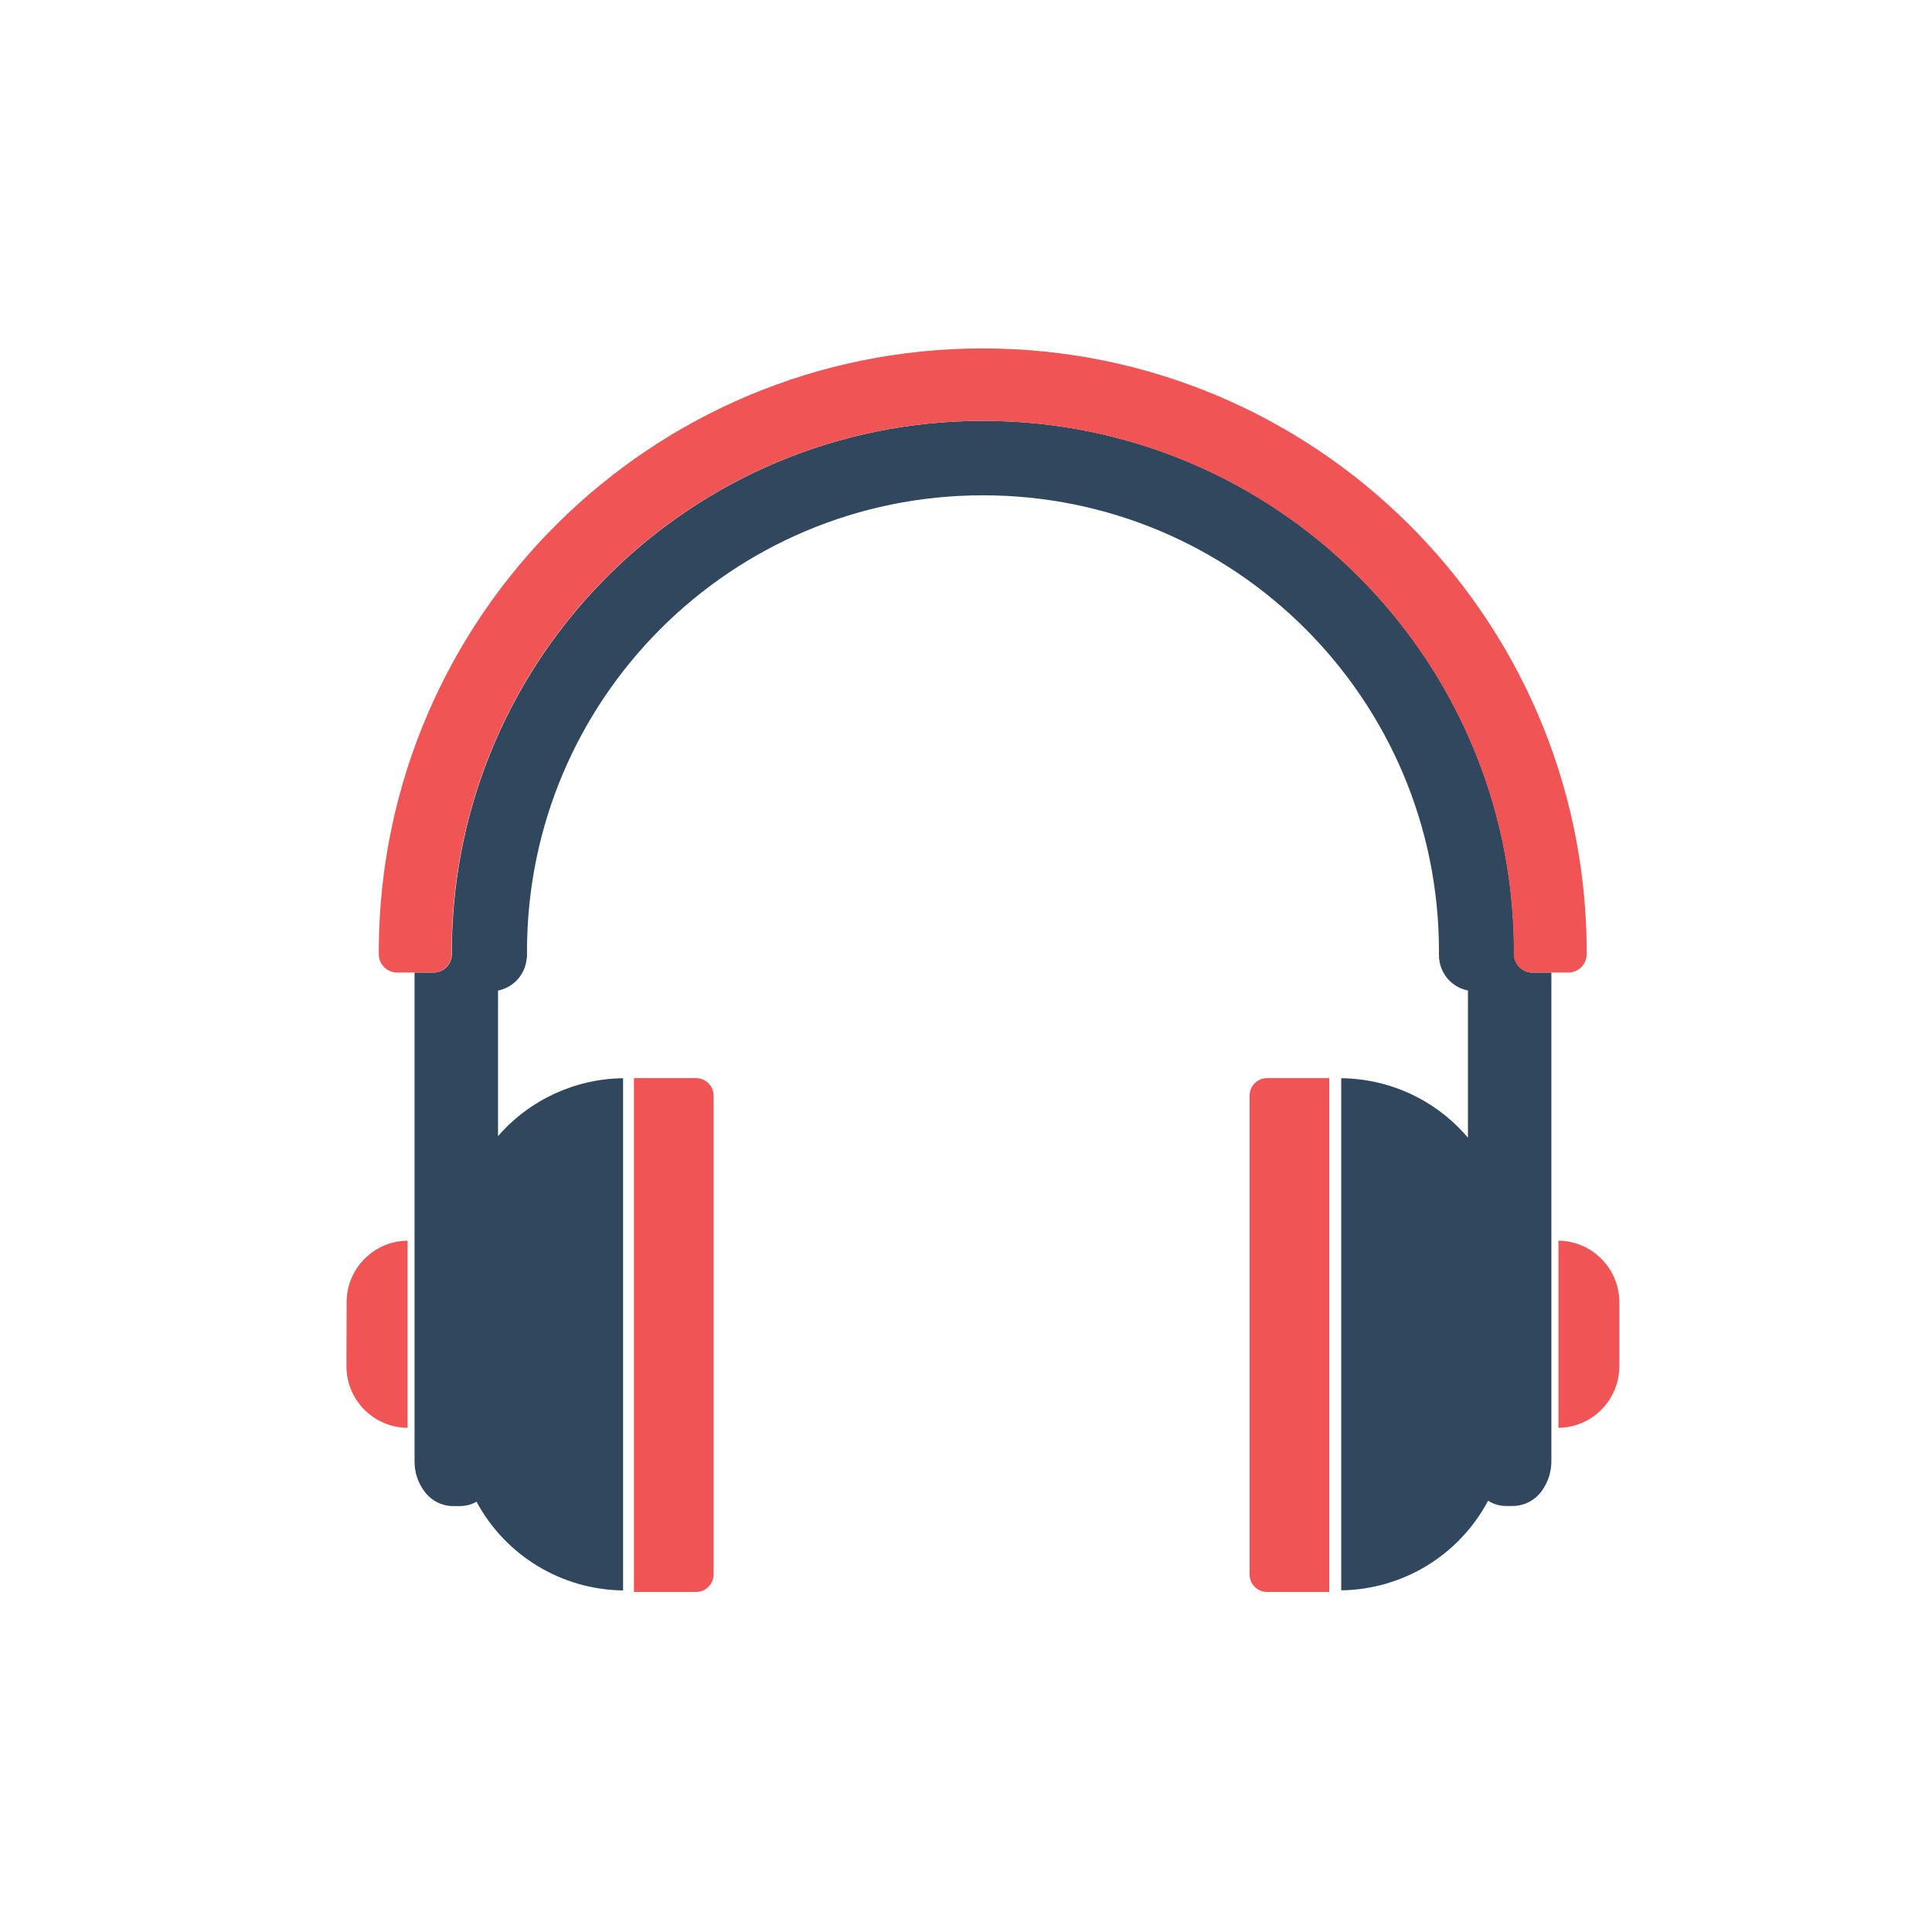
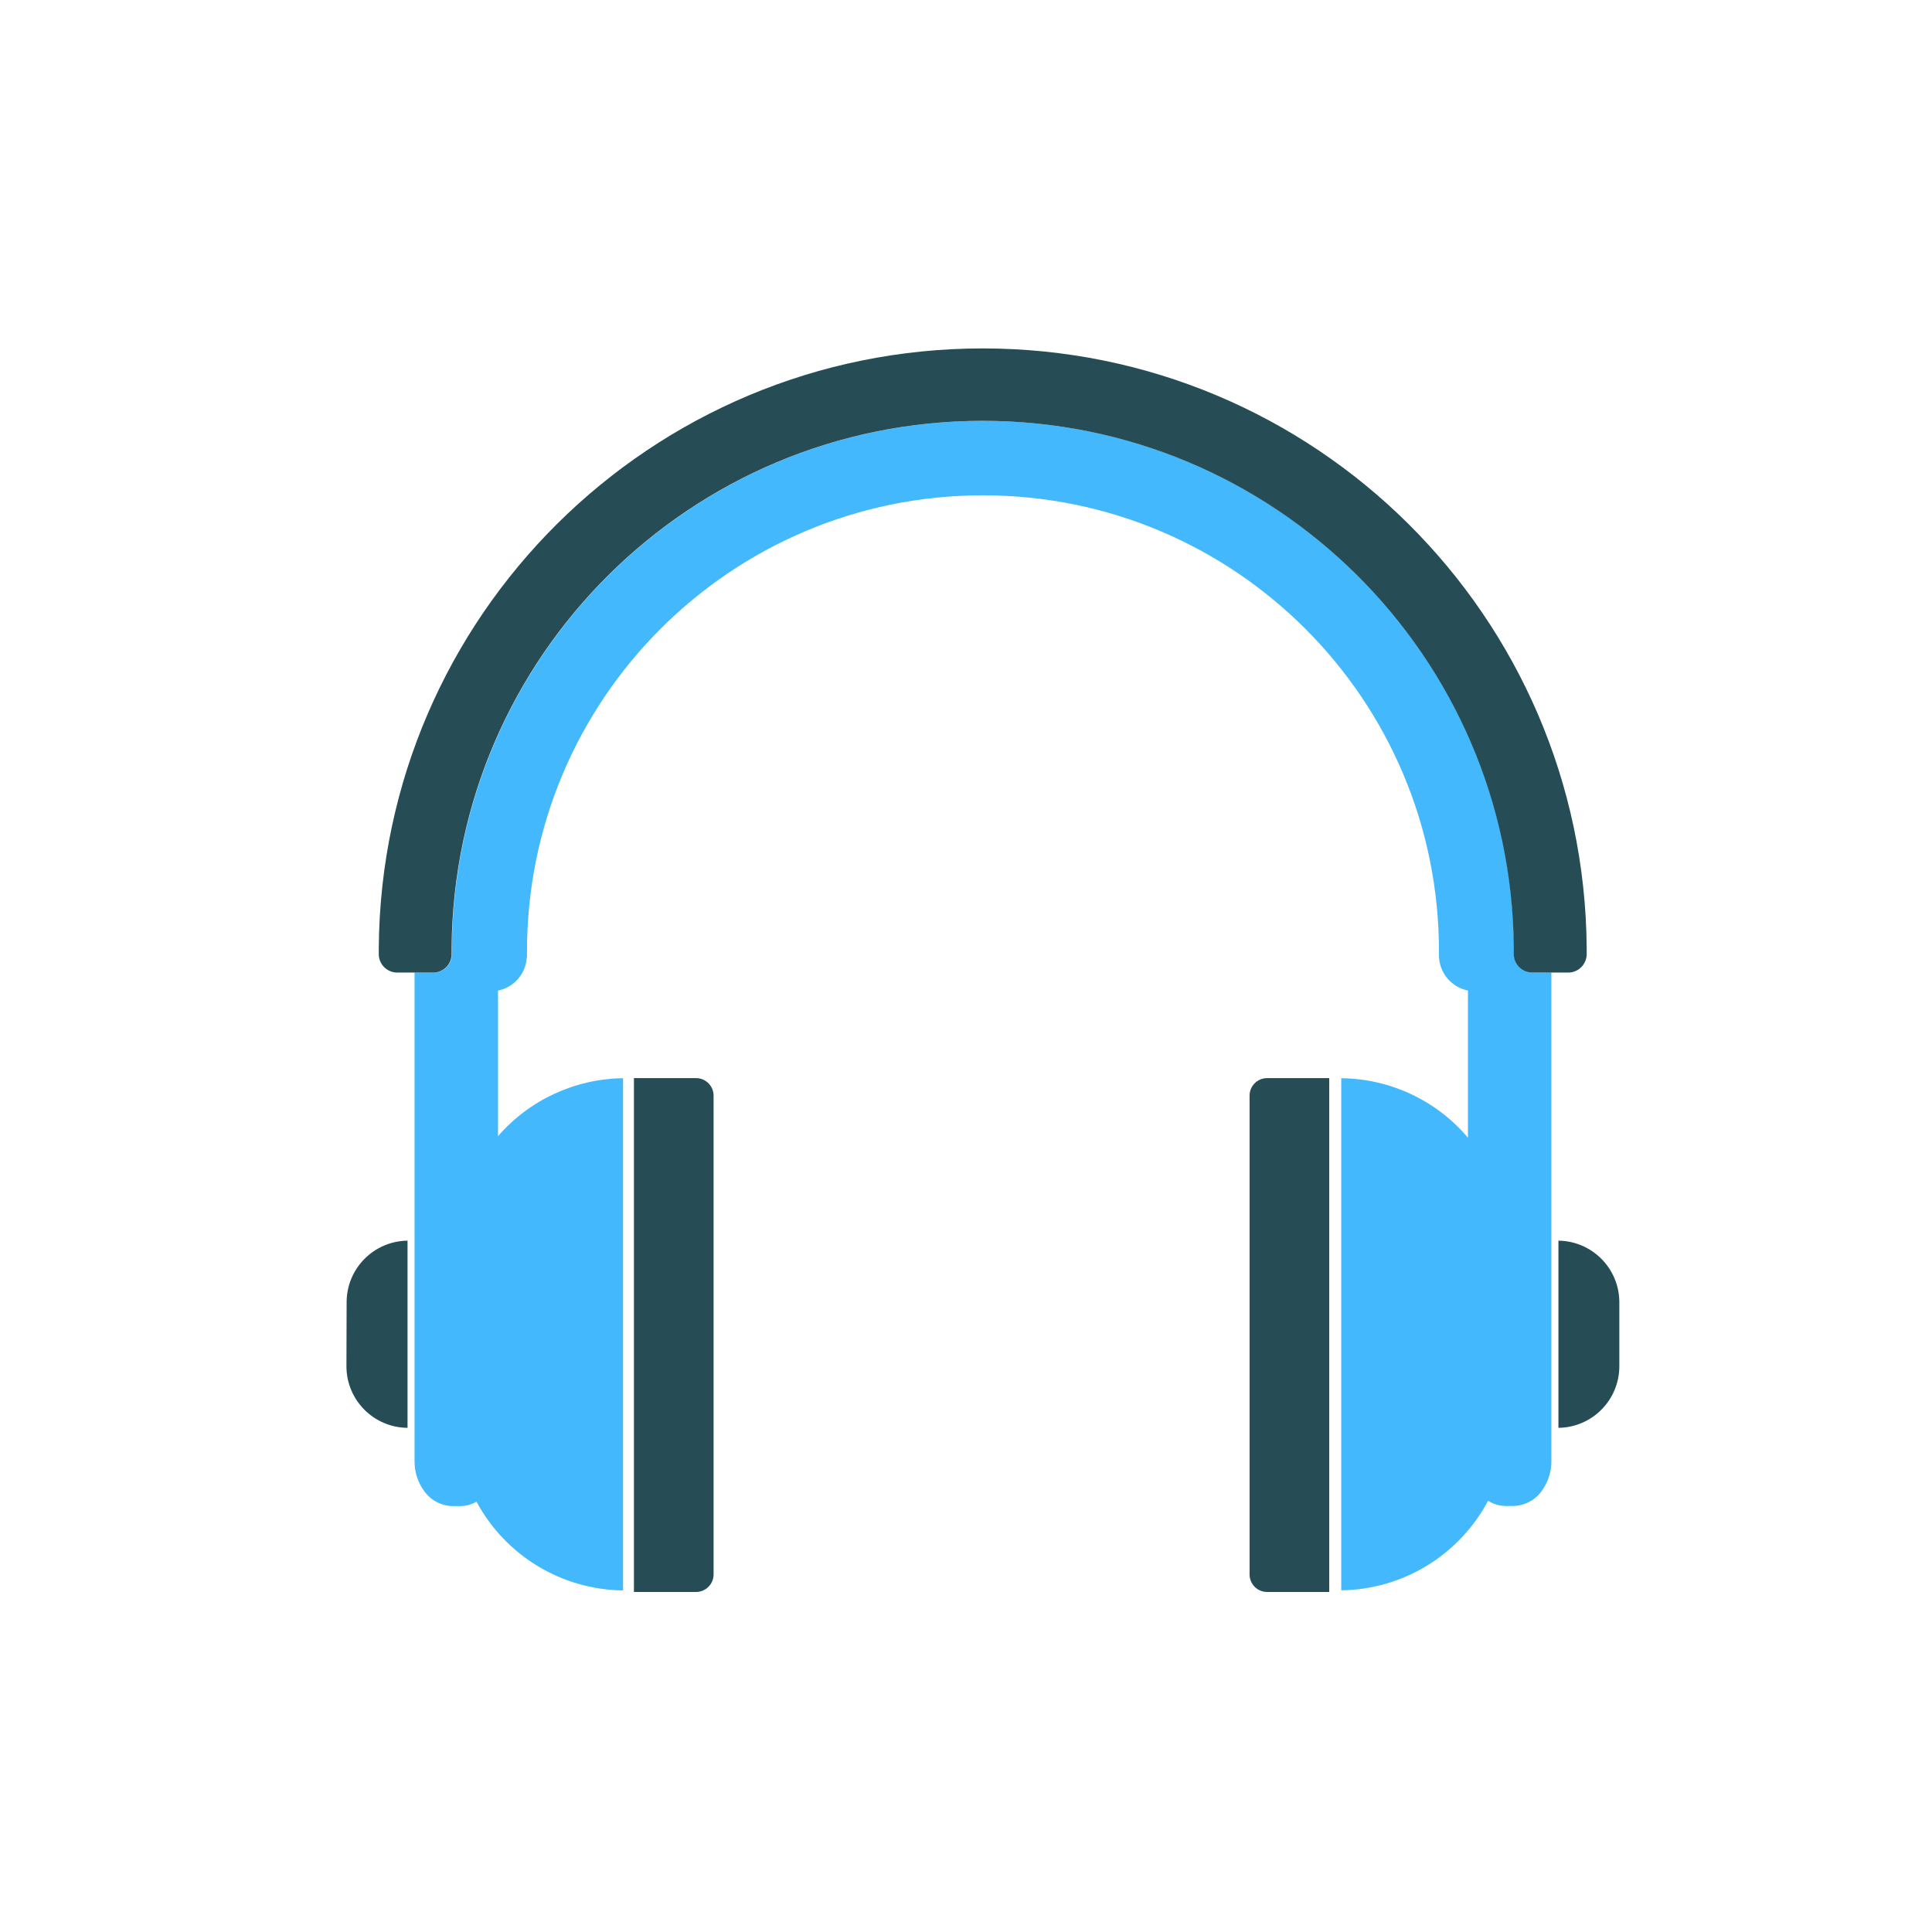
<svg xmlns="http://www.w3.org/2000/svg" id="Capa_1" data-name="Capa 1" viewBox="0 0 512 512">
  <defs>
-     <style>.cls-2{fill:#F05454}</style>
+     <style>.cls-2{fill:#264d55}</style>
  </defs>
-   <path fill="#30475E" d="M355.44 285.74v135.71a44.69 44.69 0 0038.92-23.74 8.87 8.87 0 004.73 1.39H401a9.52 9.52 0 007.59-4 13.31 13.31 0 002.54-7.91V257.74h-5a4.9 4.9 0 01-4.89-5v-1.65a140.75 140.75 0 00-281.49 0v1.65a4.89 4.89 0 01-4.89 5h-5v129.48a13.11 13.11 0 002.54 7.91 9.49 9.49 0 007.58 4h1.88a8.93 8.93 0 004.42-1.16 44.7 44.7 0 0038.84 23.51V285.74a44.61 44.61 0 00-33.14 15.35v-38.58a9.48 9.48 0 007.59-8.46l.09-.46v-1.49a120.84 120.84 0 11241.68 0v1.06a9.53 9.53 0 007.68 9.34v39a44.55 44.55 0 00-33.58-15.76z" />
+   <path fill="#44b8fc" d="M355.44 285.74v135.71a44.69 44.69 0 0038.92-23.74 8.87 8.87 0 004.73 1.39H401a9.52 9.52 0 007.59-4 13.31 13.31 0 002.54-7.91V257.74h-5a4.9 4.9 0 01-4.89-5v-1.65a140.75 140.75 0 00-281.49 0v1.65a4.89 4.89 0 01-4.89 5h-5v129.48a13.11 13.11 0 002.54 7.91 9.49 9.49 0 007.58 4h1.88a8.93 8.93 0 004.42-1.16 44.7 44.7 0 0038.84 23.51V285.74a44.61 44.61 0 00-33.14 15.35v-38.58a9.48 9.48 0 007.59-8.46l.09-.46v-1.49a120.84 120.84 0 11241.68 0v1.06a9.53 9.53 0 007.68 9.34v39a44.55 44.55 0 00-33.58-15.76z" />
  <path d="M406.07 257.74h9.51a4.91 4.91 0 004.91-4.82v-1.79a160.06 160.06 0 00-320.11 0v1.79a4.89 4.89 0 004.9 4.82h9.51a4.89 4.89 0 004.89-5v-1.65a140.75 140.75 0 01281.49 0v1.65a4.9 4.9 0 004.9 5zM91.81 362.07A16.32 16.32 0 00108 378.39v-49.6a16.33 16.33 0 00-16.14 16.33zM413 378.39a16.33 16.33 0 0016.14-16.32v-16.95A16.34 16.34 0 00413 328.79zM168 285.71v136.18h16.45a4.66 4.66 0 004.66-4.65V290.36a4.65 4.65 0 00-4.66-4.65zM331.15 290.36v126.88a4.65 4.65 0 004.65 4.65h16.46V285.71H335.8a4.65 4.65 0 00-4.65 4.65z" class="cls-2" />
</svg>
